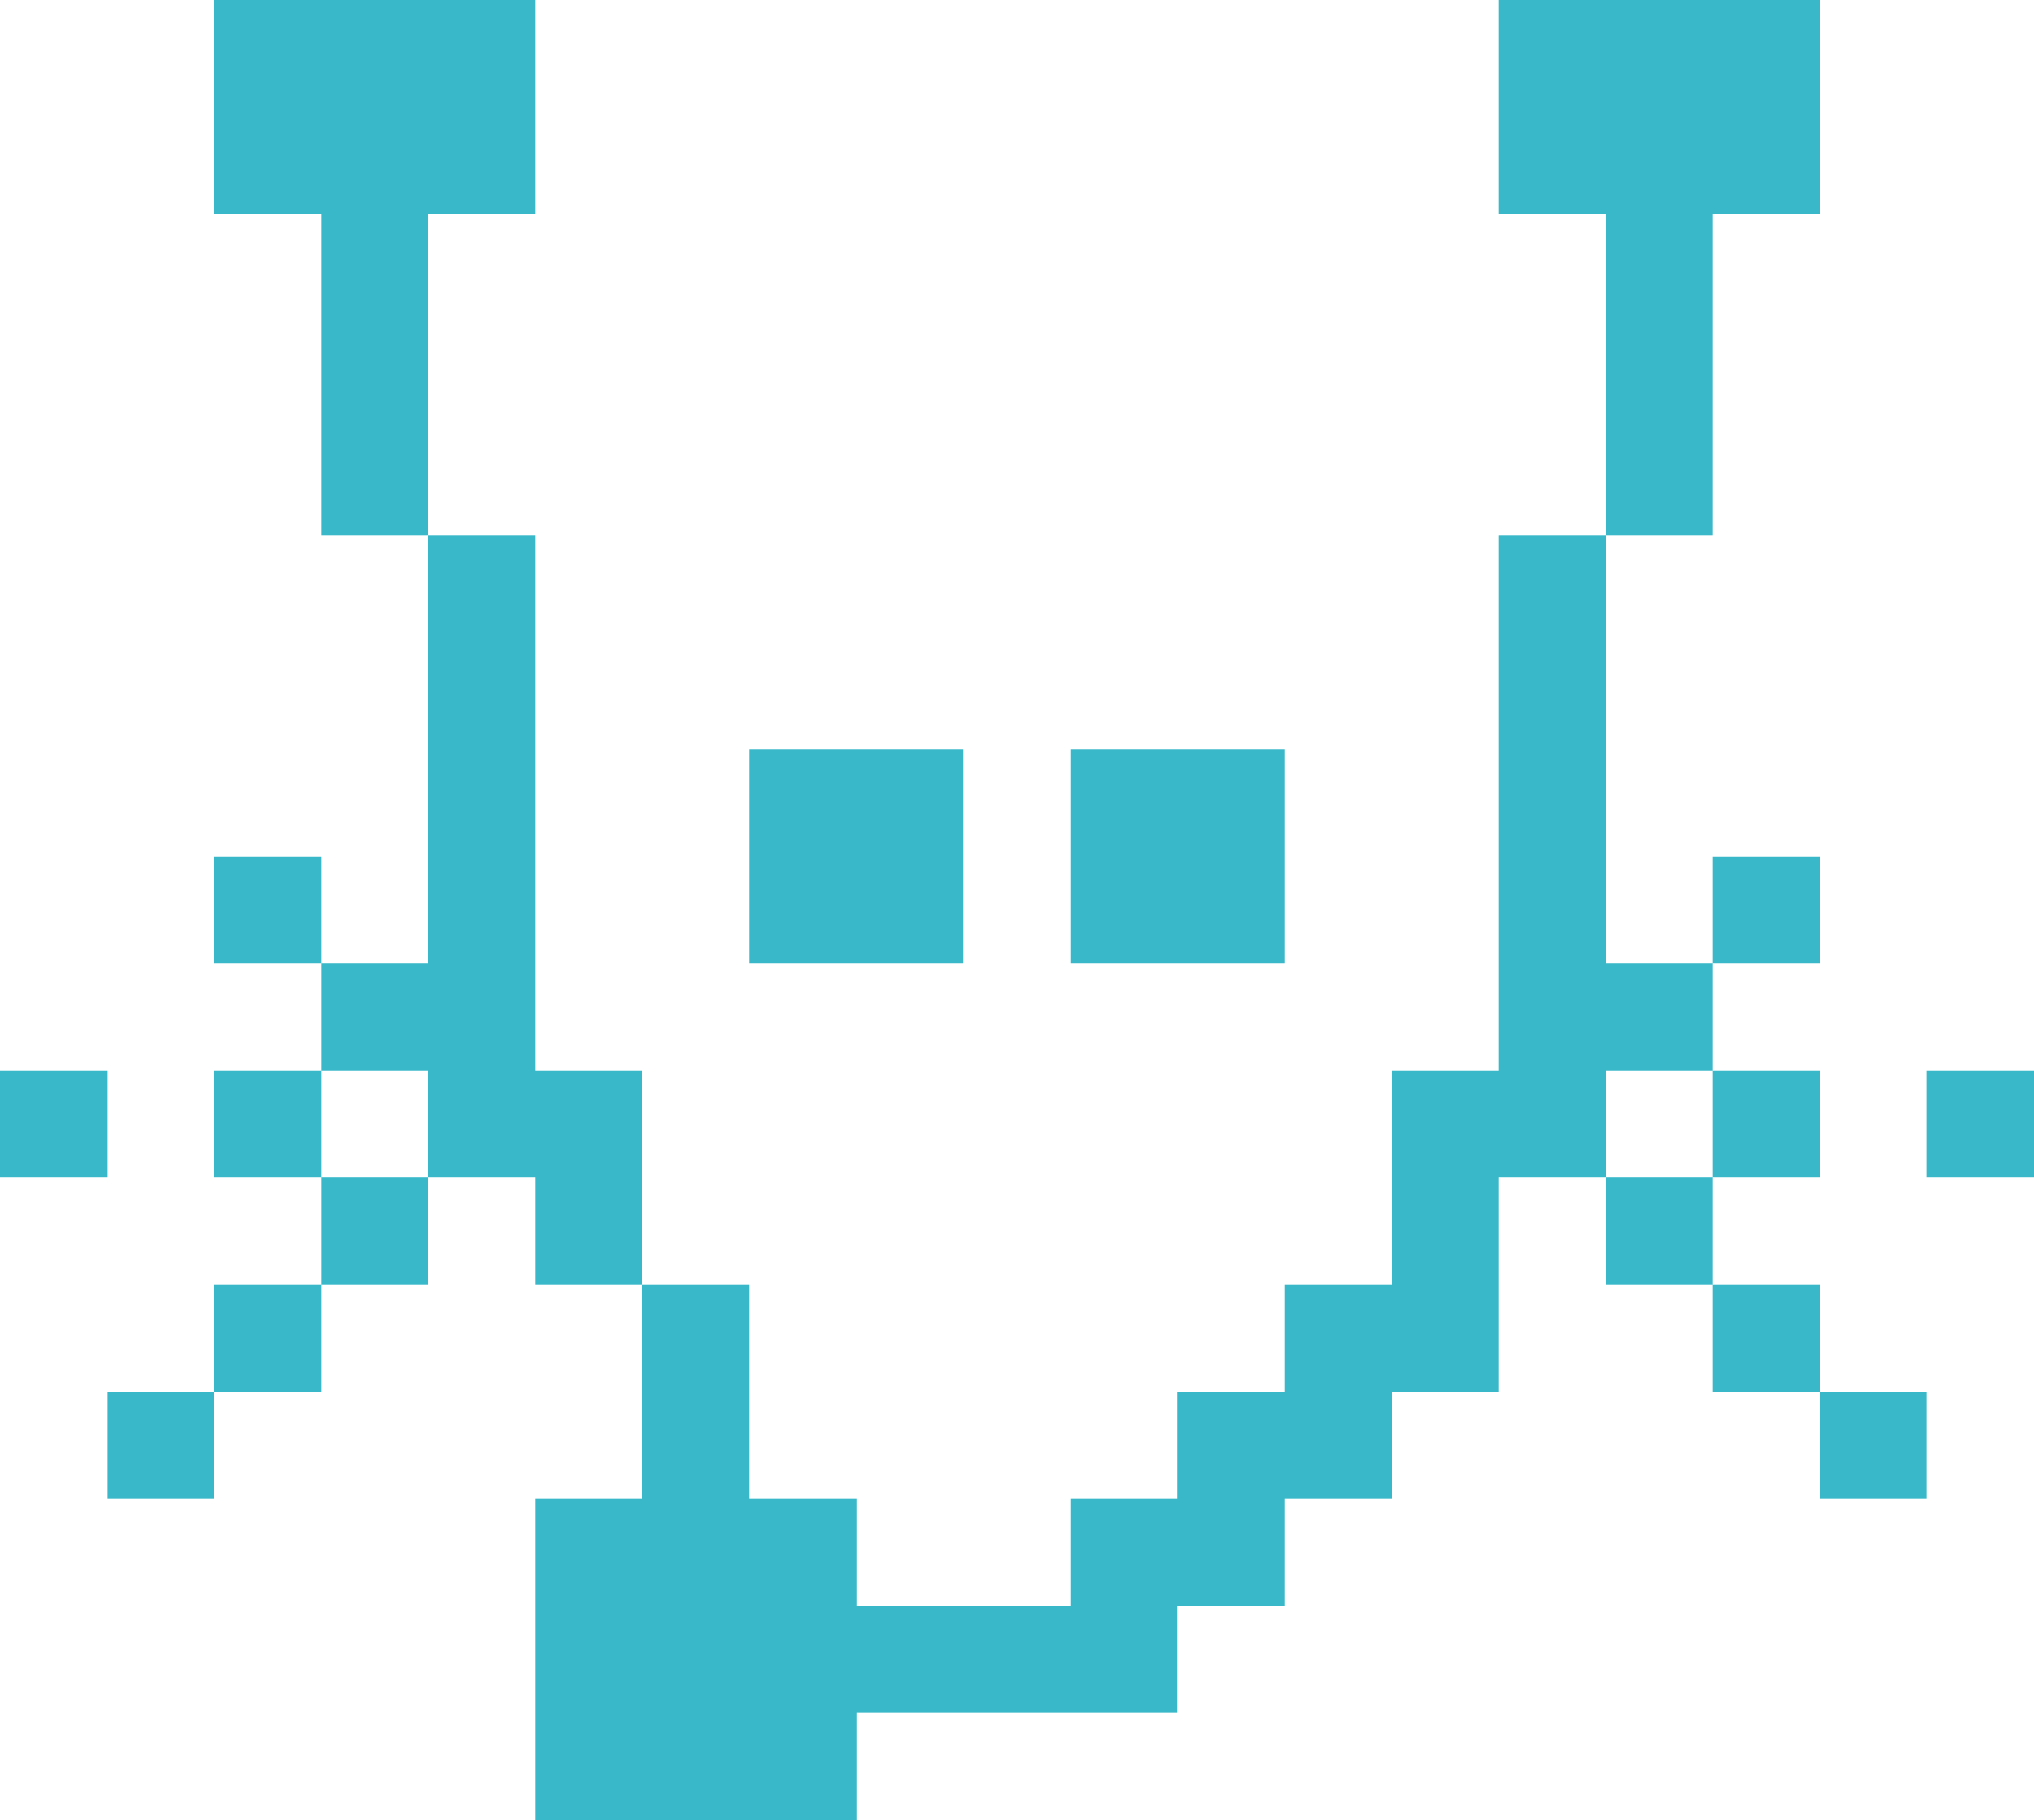
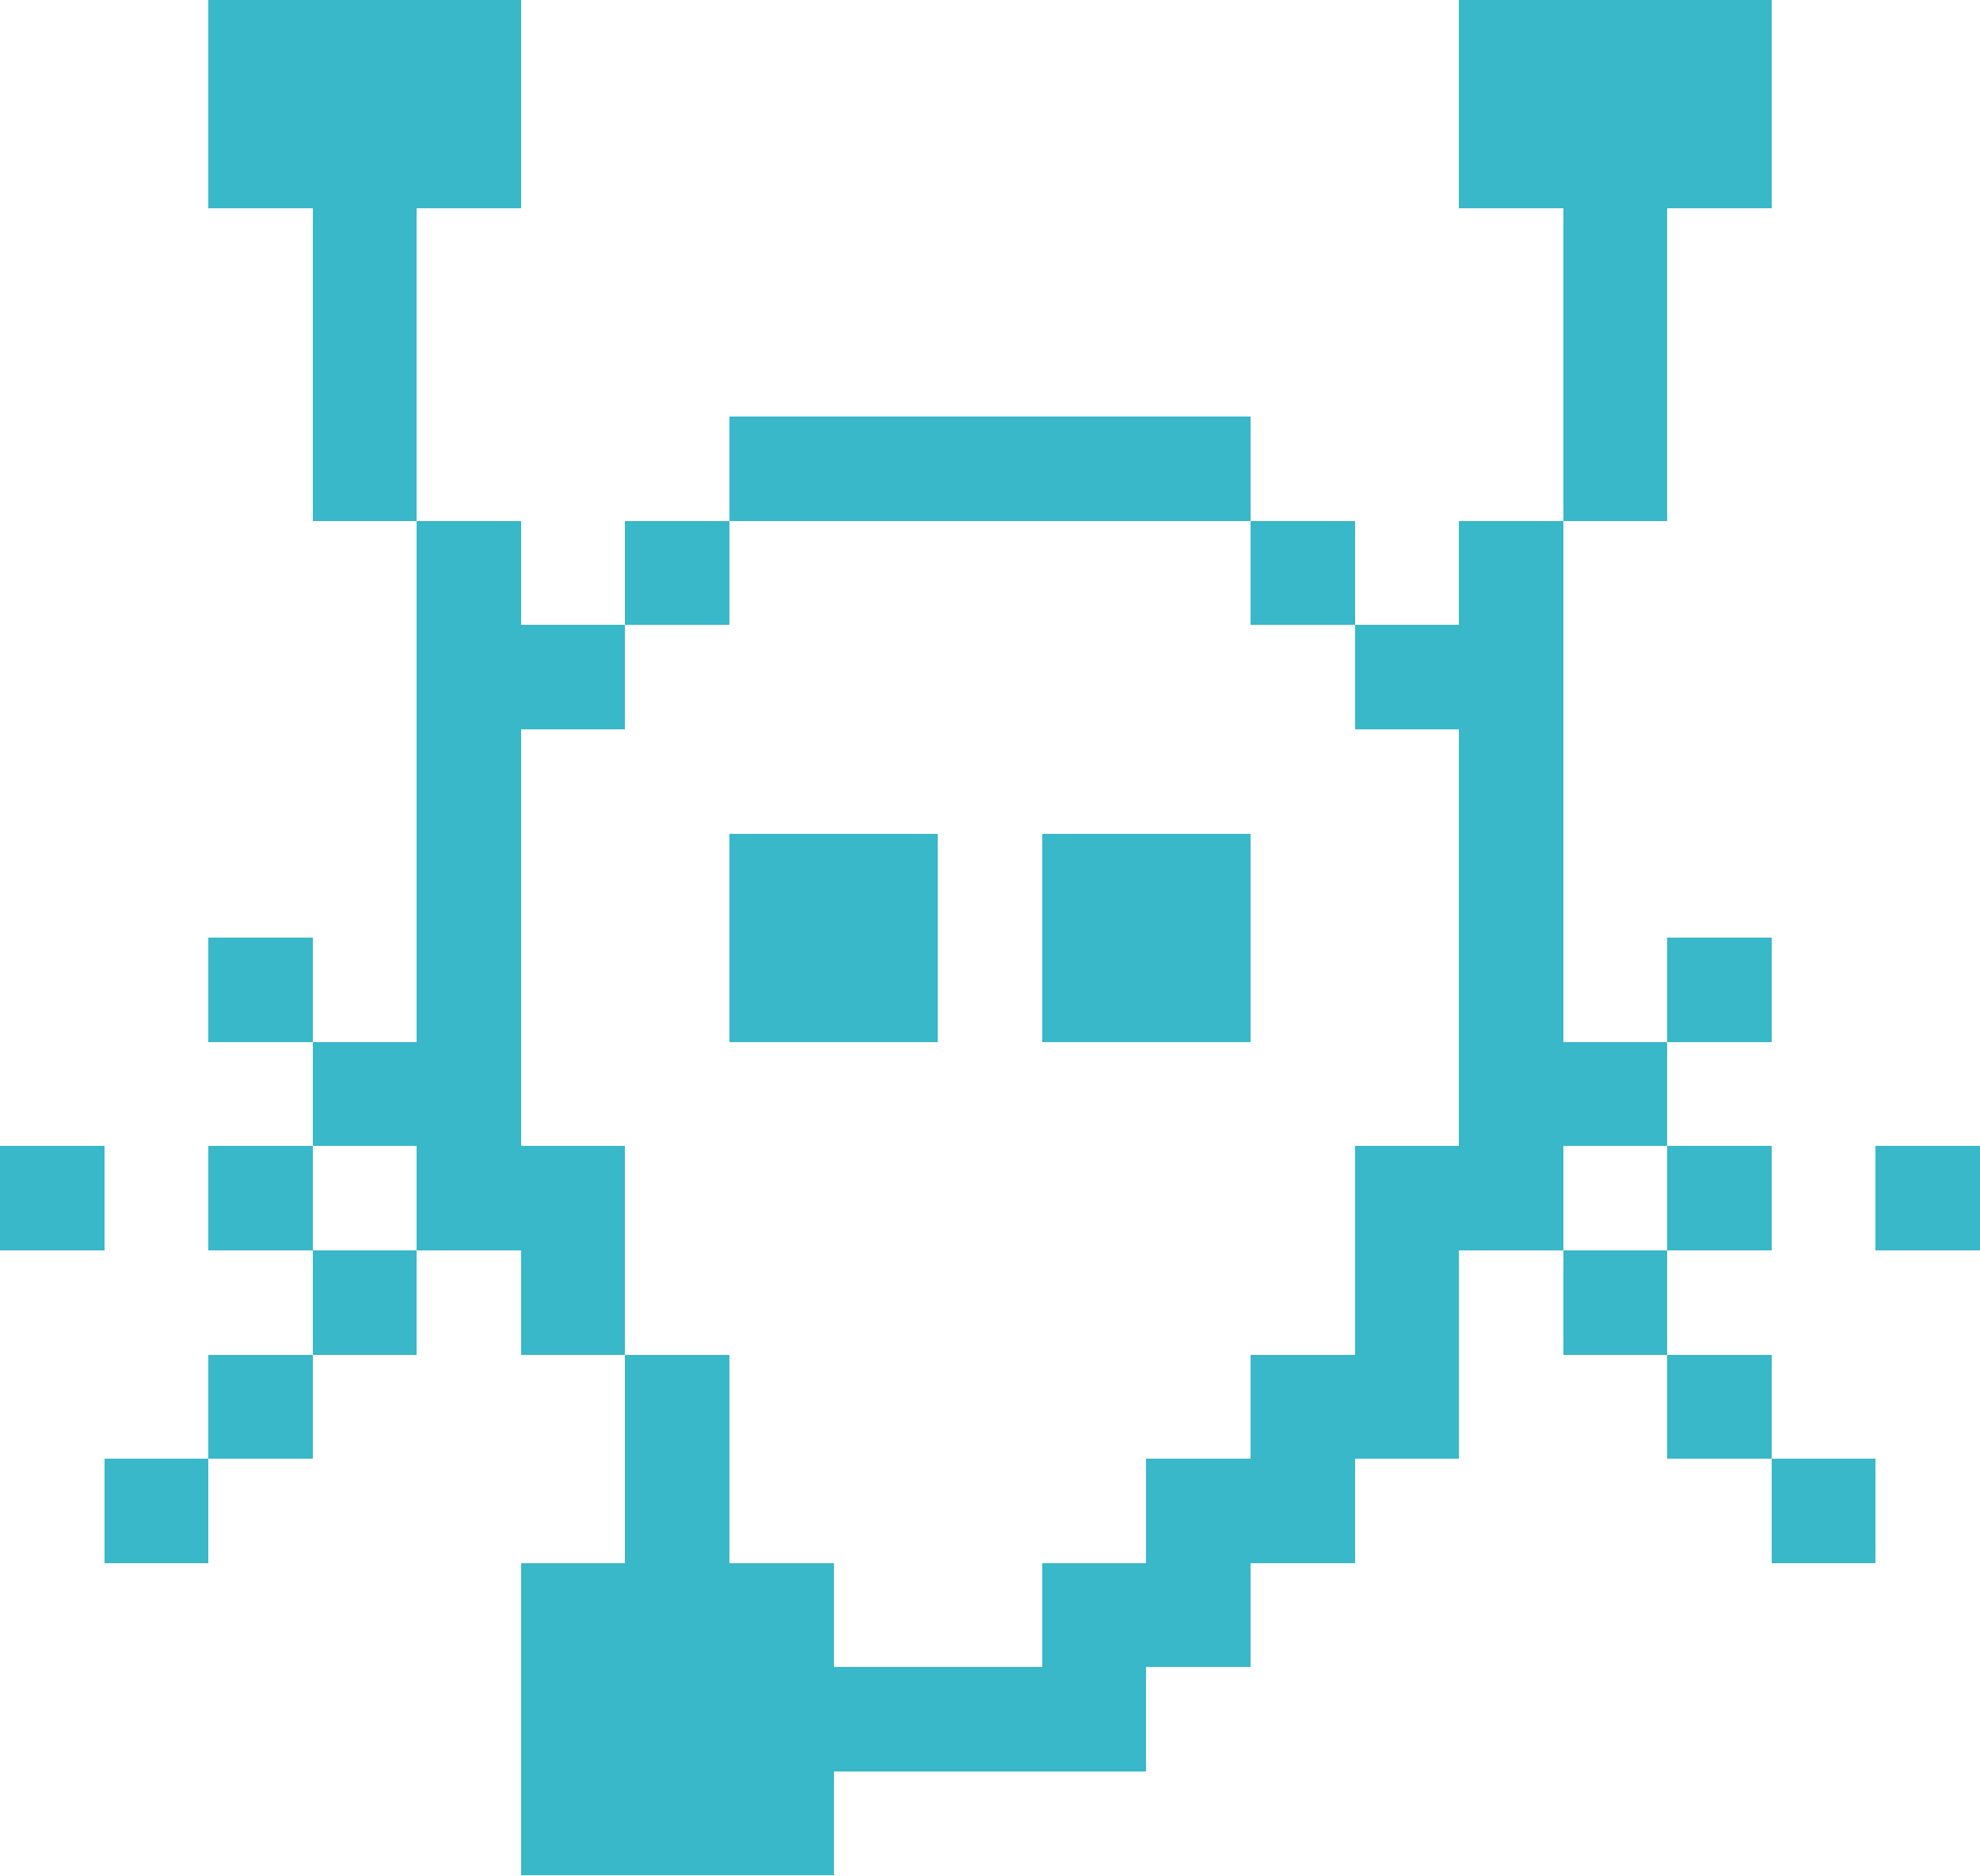
- <svg xmlns="http://www.w3.org/2000/svg" width="19" height="17" viewBox="0 0 19 17" shape-rendering="crispEdges">
+ <svg xmlns="http://www.w3.org/2000/svg" width="19" height="18" viewBox="0 0 19 18" shape-rendering="crispEdges">
  <g fill="#38b8c8">
-     <path id="mouse-agent-antennas" d="M2 0h1v1h-1zM3 0h1v1h-1zM4 0h1v1h-1zM14 0h1v1h-1zM15 0h1v1h-1zM16 0h1v1h-1zM2 1h1v1h-1zM3 1h1v1h-1zM4 1h1v1h-1zM14 1h1v1h-1zM15 1h1v1h-1zM16 1h1v1h-1zM3 2h1v1h-1zM15 2h1v1h-1zM3 3h1v1h-1zM15 3h1v1h-1zM3 4h1v1h-1zM15 4h1v1h-1zM4 5h1v1h-1zM14 5h1v1h-1zM4 6h1v1h-1zM14 6h1v1h-1z" />
-     <path id="mouse-agent-face" d="M4 7h1v1h-1zM7 7h1v1h-1zM8 7h1v1h-1zM10 7h1v1h-1zM11 7h1v1h-1zM14 7h1v1h-1zM2 8h1v1h-1zM4 8h1v1h-1zM7 8h1v1h-1zM8 8h1v1h-1zM10 8h1v1h-1zM11 8h1v1h-1zM14 8h1v1h-1zM16 8h1v1h-1zM3 9h1v1h-1zM4 9h1v1h-1zM14 9h1v1h-1zM15 9h1v1h-1zM0 10h1v1h-1zM2 10h1v1h-1zM4 10h1v1h-1zM5 10h1v1h-1zM13 10h1v1h-1zM14 10h1v1h-1zM16 10h1v1h-1zM18 10h1v1h-1zM3 11h1v1h-1zM5 11h1v1h-1zM13 11h1v1h-1zM15 11h1v1h-1zM2 12h1v1h-1zM6 12h1v1h-1zM12 12h1v1h-1zM13 12h1v1h-1zM16 12h1v1h-1zM1 13h1v1h-1zM6 13h1v1h-1zM11 13h1v1h-1zM12 13h1v1h-1zM17 13h1v1h-1zM5 14h1v1h-1zM6 14h1v1h-1zM7 14h1v1h-1zM10 14h1v1h-1zM11 14h1v1h-1zM5 15h1v1h-1zM6 15h1v1h-1zM7 15h1v1h-1zM8 15h1v1h-1zM9 15h1v1h-1zM10 15h1v1h-1zM5 16h1v1h-1zM6 16h1v1h-1zM7 16h1v1h-1z" />
+     <path id="mouse-agent-antennas" d="M2 0h1v1h-1zM3 0h1v1h-1zM4 0h1v1h-1zM14 0h1v1h-1zM15 0h1v1h-1zM16 0h1v1h-1zM2 1h1v1h-1zM3 1h1v1h-1zM4 1h1v1h-1zM14 1h1v1h-1zM15 1h1v1h-1zM16 1h1v1h-1zM3 2h1v1h-1zM15 2h1v1h-1zM3 3h1v1h-1zM15 3h1v1h-1zM3 4h1v1h-1zM15 4h1v1h-1zM4 5h1v1h-1zM14 5h1v1h-1zM4 6h1v1h-1zM14 6h1v1h-1zM4 7h1v1h-1zM14 7h1v1h-1z" />
+     <path id="mouse-agent-forehead" d="M7 4h1v1h-1zM8 4h1v1h-1zM9 4h1v1h-1zM10 4h1v1h-1zM11 4h1v1h-1zM6 5h1v1h-1zM12 5h1v1h-1zM5 6h1v1h-1zM13 6h1v1h-1z" />
+     <path id="mouse-agent-face" d="M4 8h1v1h-1zM7 8h1v1h-1zM8 8h1v1h-1zM10 8h1v1h-1zM11 8h1v1h-1zM14 8h1v1h-1zM2 9h1v1h-1zM4 9h1v1h-1zM7 9h1v1h-1zM8 9h1v1h-1zM10 9h1v1h-1zM11 9h1v1h-1zM14 9h1v1h-1zM16 9h1v1h-1zM3 10h1v1h-1zM4 10h1v1h-1zM14 10h1v1h-1zM15 10h1v1h-1zM0 11h1v1h-1zM2 11h1v1h-1zM4 11h1v1h-1zM5 11h1v1h-1zM13 11h1v1h-1zM14 11h1v1h-1zM16 11h1v1h-1zM18 11h1v1h-1zM3 12h1v1h-1zM5 12h1v1h-1zM13 12h1v1h-1zM15 12h1v1h-1zM2 13h1v1h-1zM6 13h1v1h-1zM12 13h1v1h-1zM13 13h1v1h-1zM16 13h1v1h-1zM1 14h1v1h-1zM6 14h1v1h-1zM11 14h1v1h-1zM12 14h1v1h-1zM17 14h1v1h-1zM5 15h1v1h-1zM6 15h1v1h-1zM7 15h1v1h-1zM10 15h1v1h-1zM11 15h1v1h-1zM5 16h1v1h-1zM6 16h1v1h-1zM7 16h1v1h-1zM8 16h1v1h-1zM9 16h1v1h-1zM10 16h1v1h-1zM5 17h1v1h-1zM6 17h1v1h-1zM7 17h1v1h-1z" />
  </g>
</svg>
